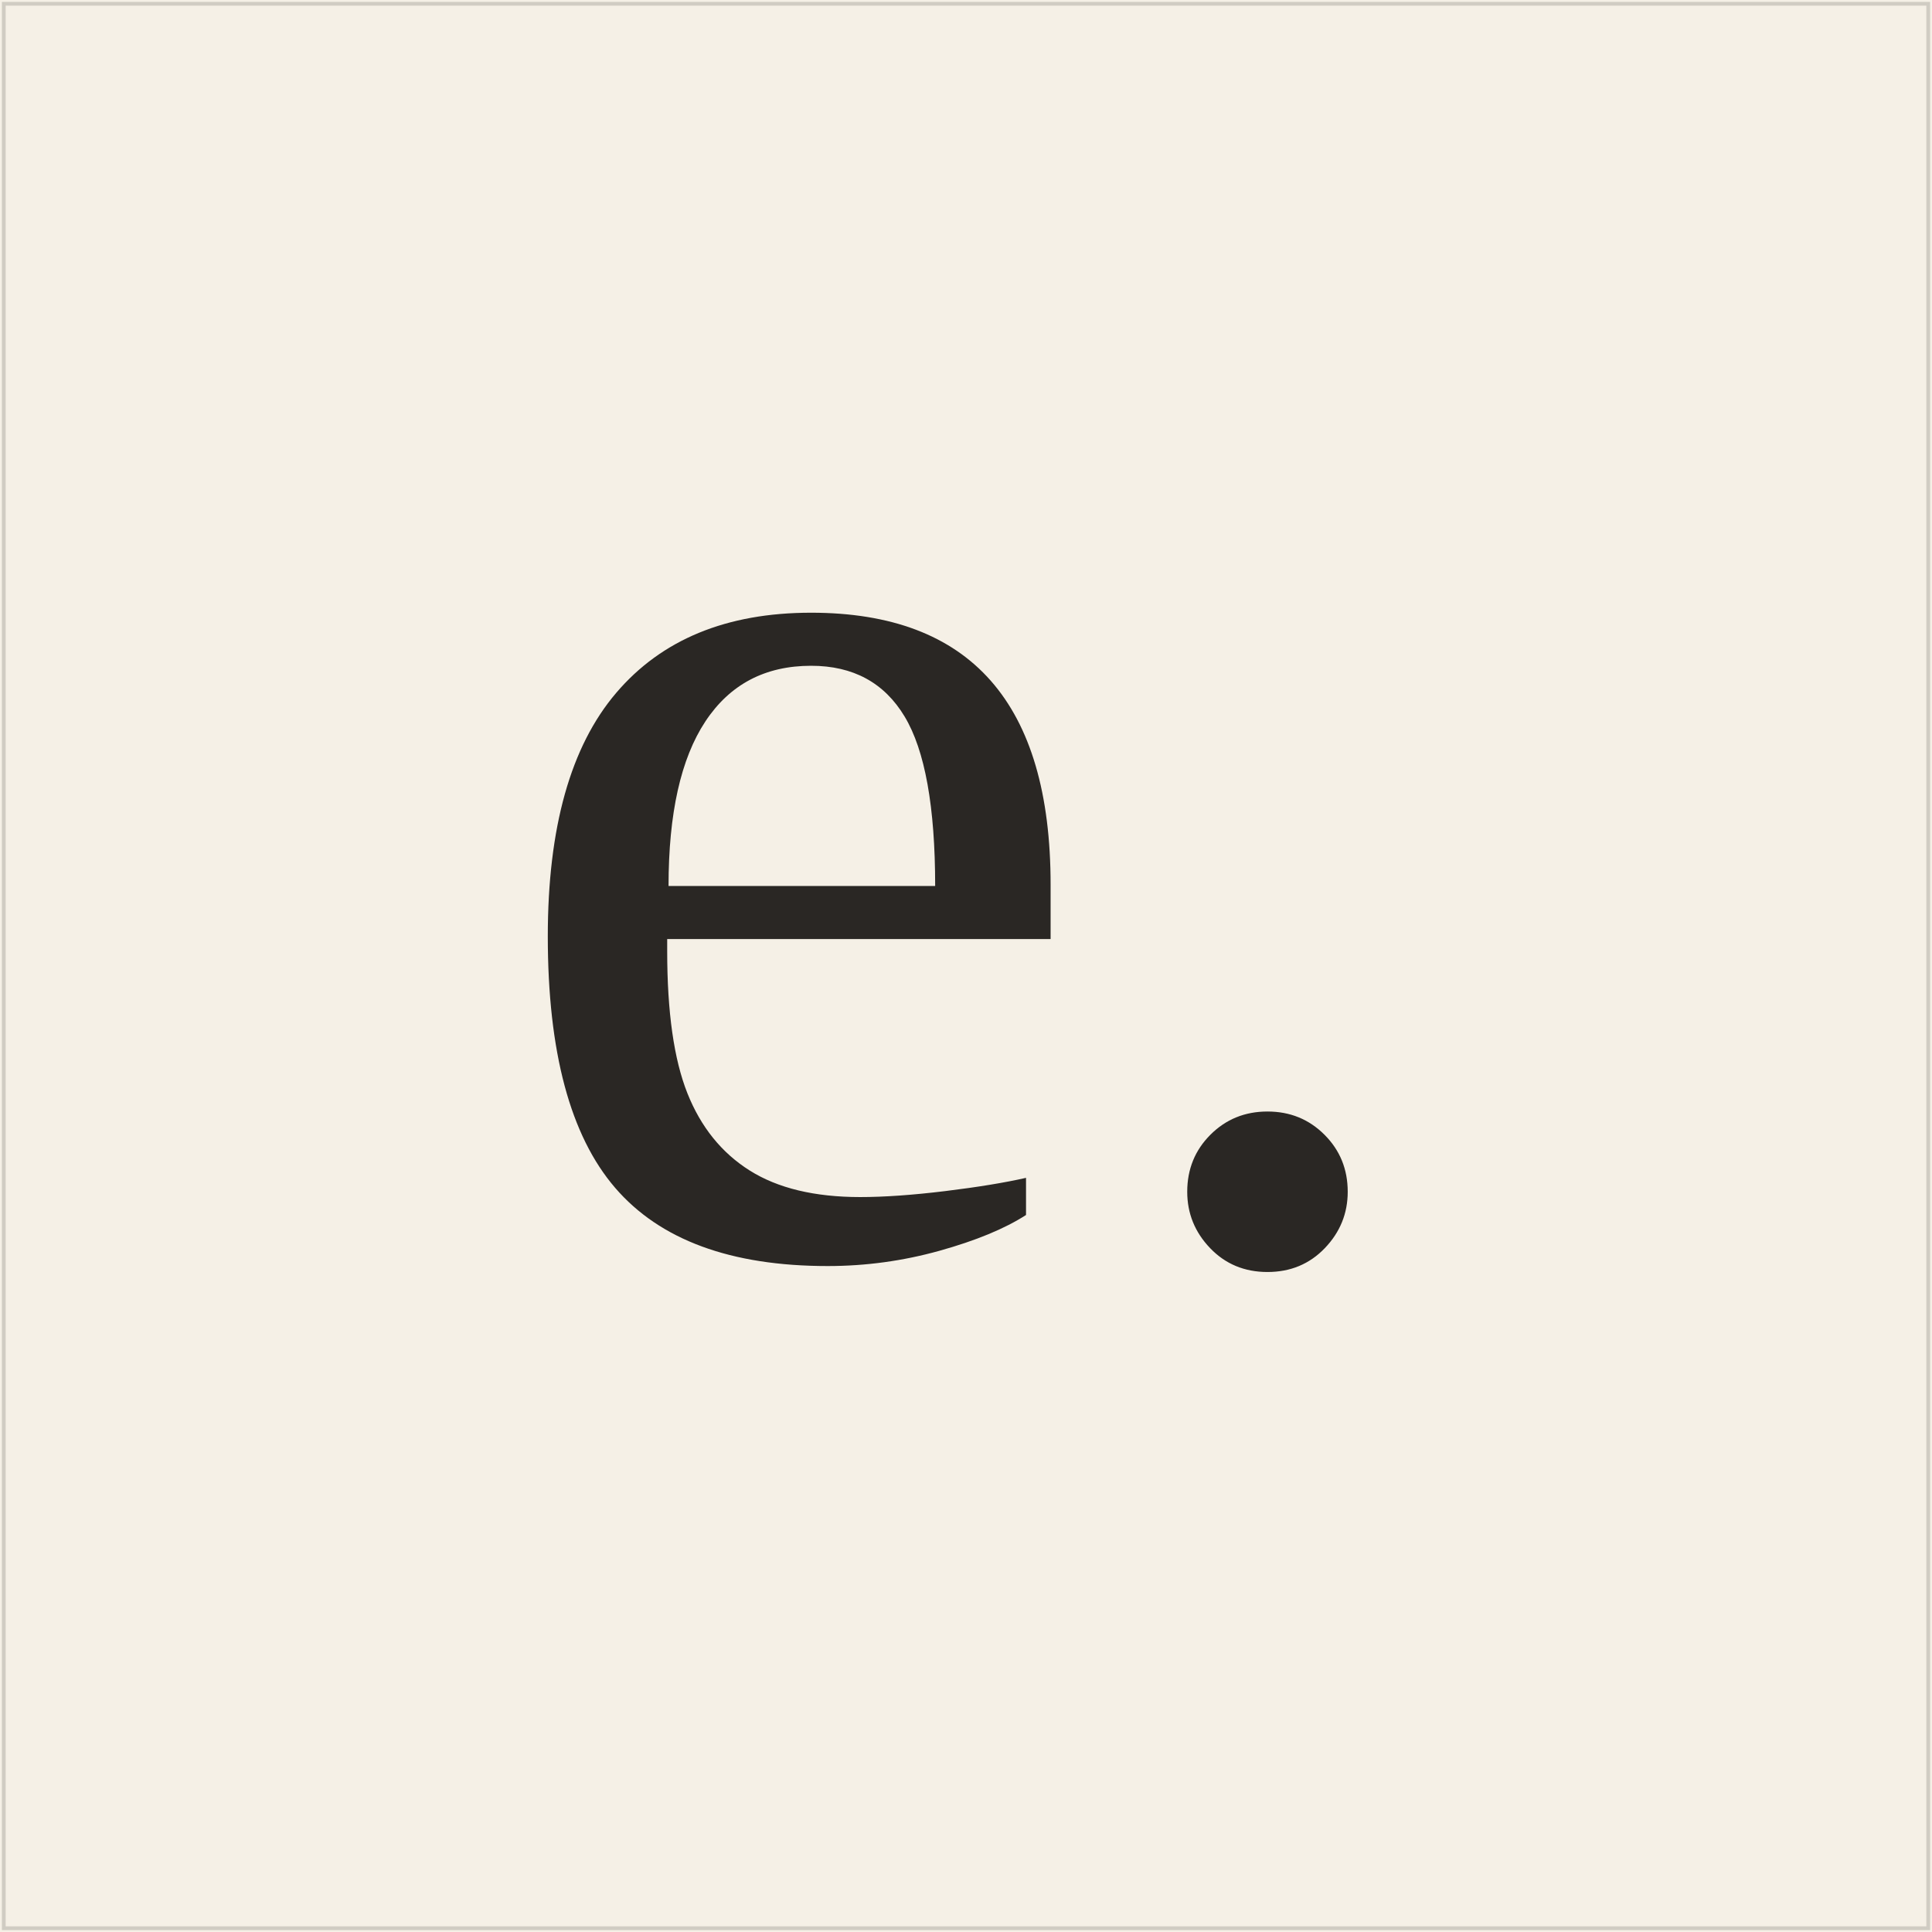
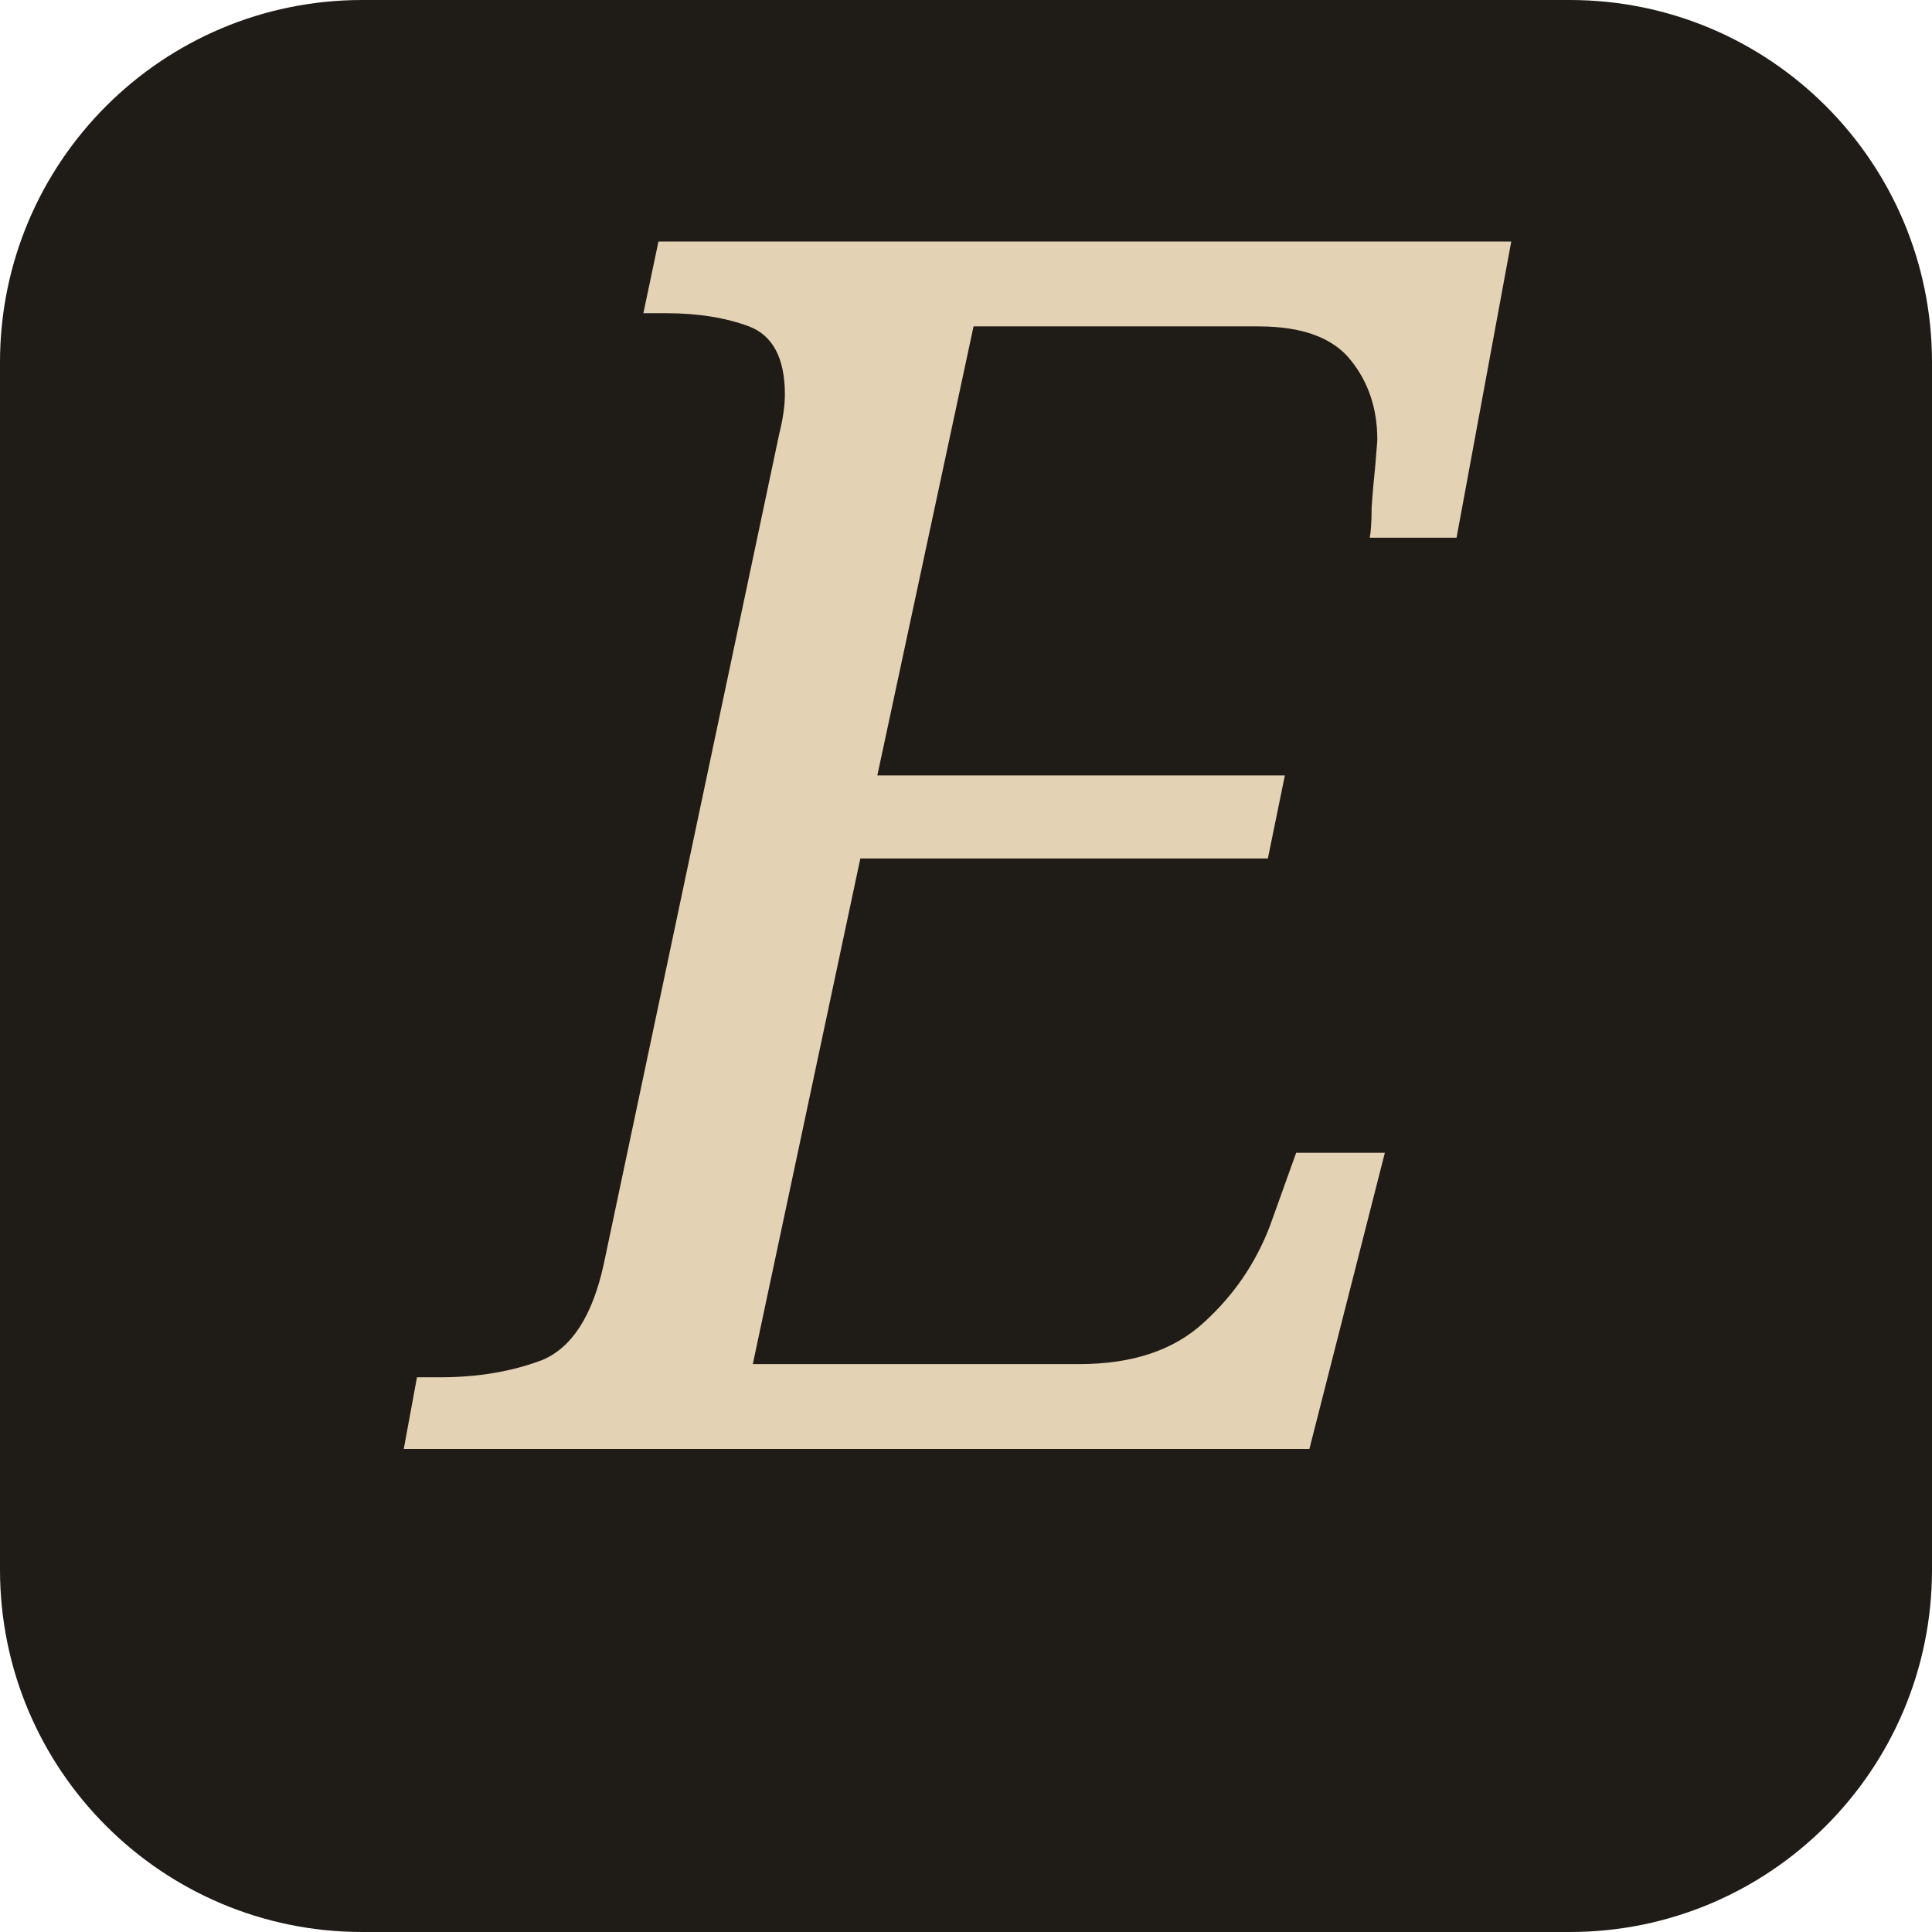
- <svg xmlns="http://www.w3.org/2000/svg" viewBox="0 0 512 512" width="512" height="512">
-   <defs>
-     
-   </defs>
-   <rect width="512" height="512" fill="#F5F0E6" />
-   <rect x="1" y="1" width="510" height="510" fill="none" stroke="#2A2724" stroke-opacity="0.18" stroke-width="1" />
-   <text class="mark" x="256" y="332" text-anchor="middle" font-size="360" fill="#2A2724">e.</text>
+ <svg xmlns="http://www.w3.org/2000/svg" width="16" height="16" viewBox="0 0 16 16">
+   <rect width="16" height="16" rx="3" ry="3" fill="#1F1B17" />
+   <text x="8" y="12" text-anchor="middle" font-family="Cormorant Garamond, serif" font-style="italic" font-weight="400" font-size="14" fill="#E4D2B4">E</text>
</svg>
